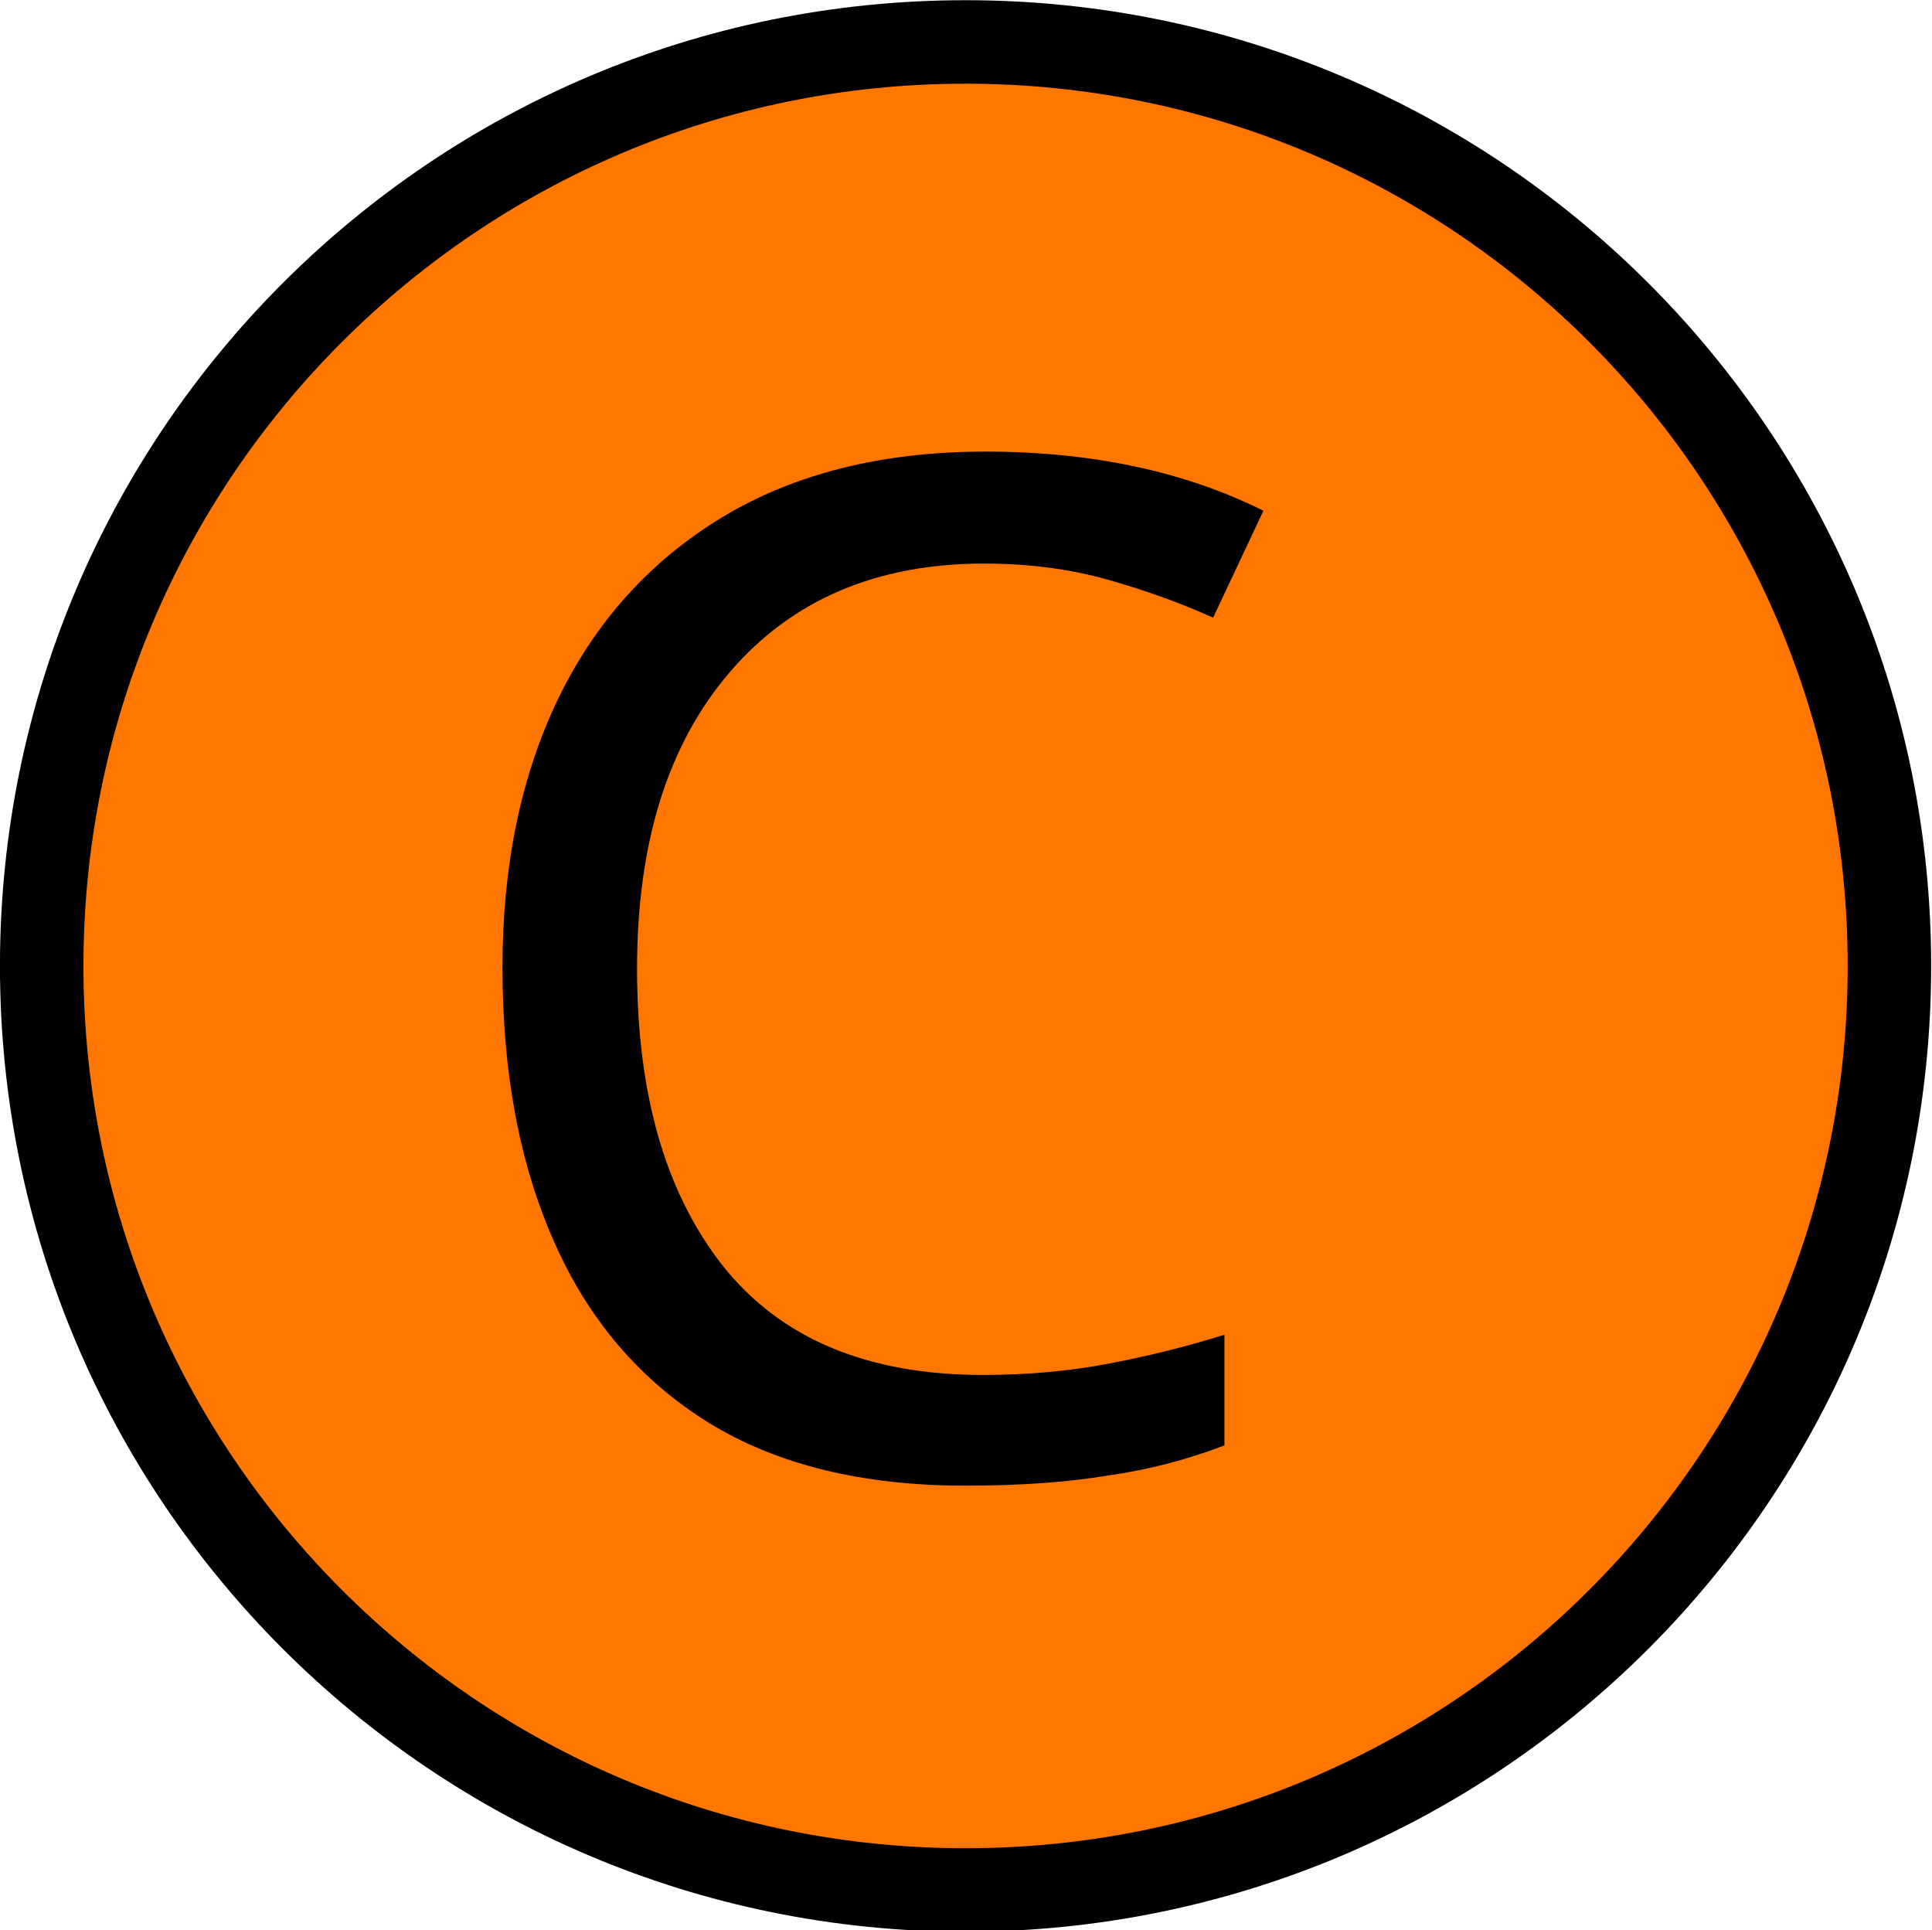
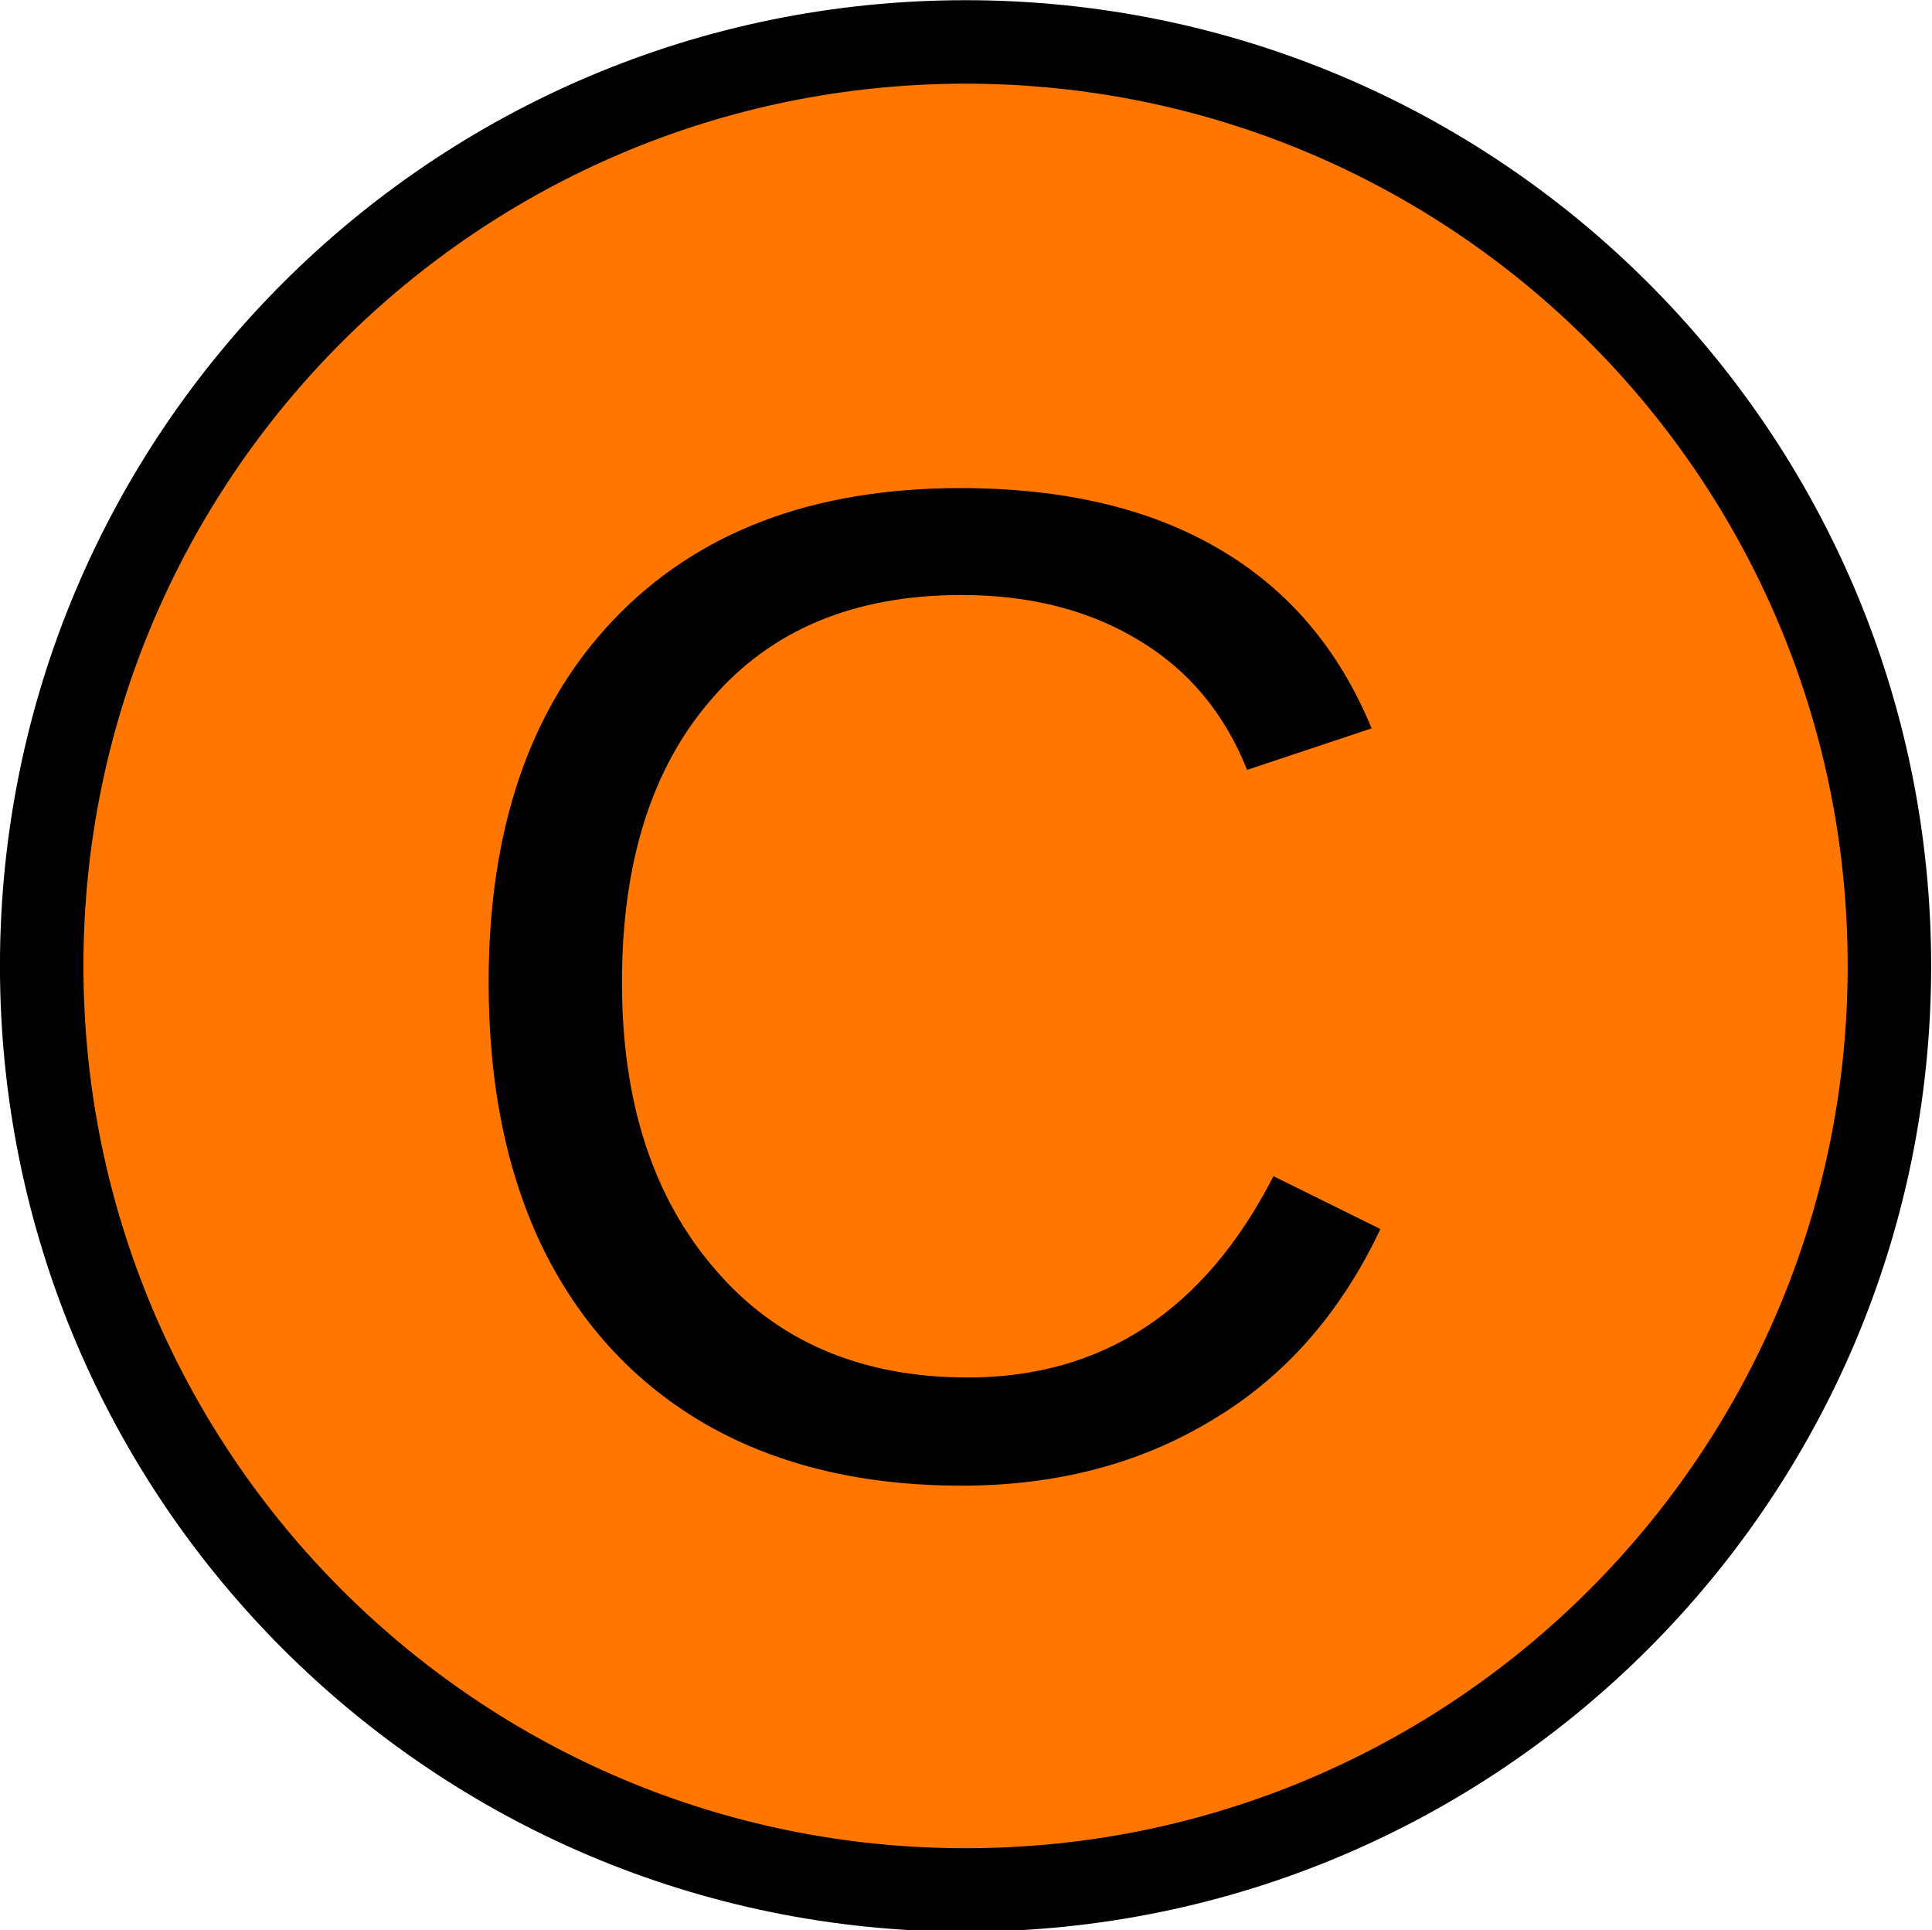
<svg xmlns="http://www.w3.org/2000/svg" height="100%" viewBox="0 0 24.001 23.969" width="100%" version="1.1" id="svg2">
  <defs id="defs13" />
  <g id="icon">
    <path d="m23.472,11.998a11.477,11.477,0,0,1,-22.954,0,11.477,11.477,0,1,1,22.954,0z" stroke="#000" stroke-miterlimit="4" stroke-dasharray="none" stroke-width="1.037" fill="#00F" id="path7" style="fill:#ff7700;fill-opacity:1" />
  </g>
  <text xml:space="preserve" style="font-style:normal;font-weight:normal;font-size:40px;line-height:125%;font-family:sans-serif;letter-spacing:0px;word-spacing:0px;fill:#000000;fill-opacity:1;stroke:none;stroke-width:1px;stroke-linecap:butt;stroke-linejoin:miter;stroke-opacity:1" x="5.18" y="18.281" id="text4141">
-     <tspan id="tspan4143" x="5.18" y="18.281" style="font-size:17.5px;fill:#000000;fill-opacity:1">C</tspan>
+     <tspan id="tspan4143" x="5.18" y="18.281" style="font-size:17.5px;fill:#000000;fill-opacity:1;-inkscape-font-specification:Arial;font-family:Arial;font-weight:normal;font-style:normal;font-stretch:normal;font-variant:normal">C</tspan>
  </text>
</svg>
